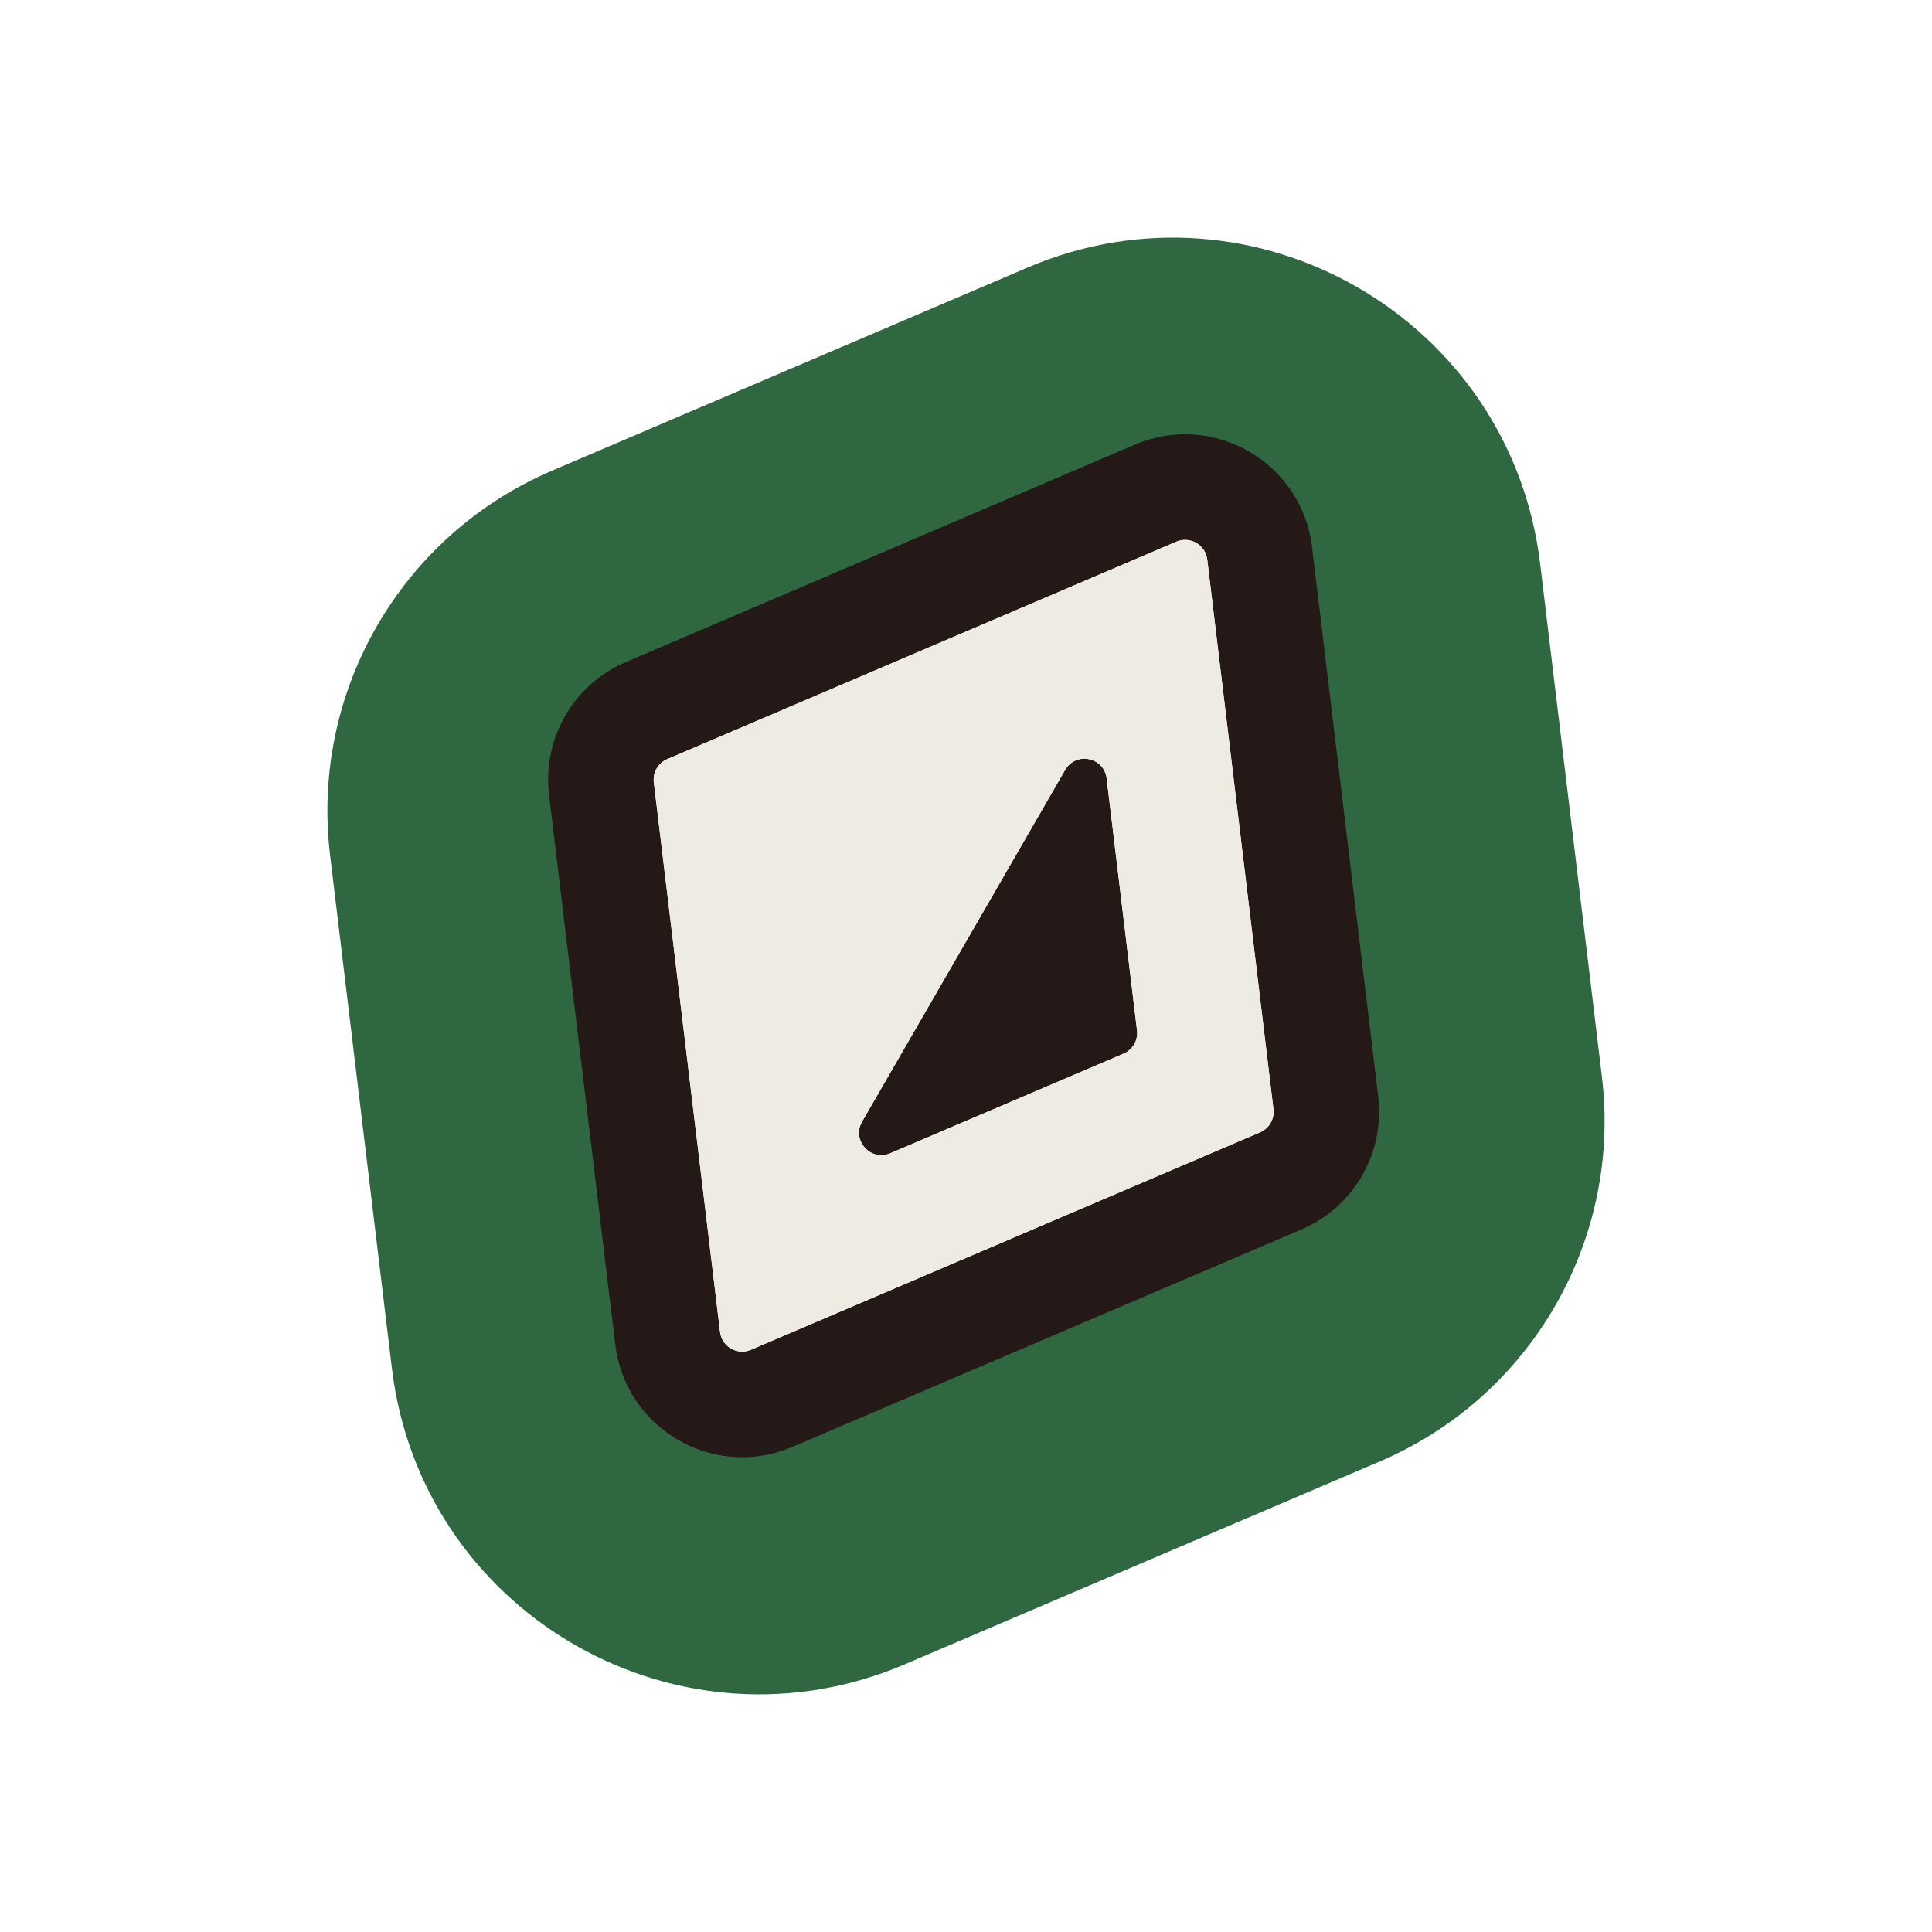
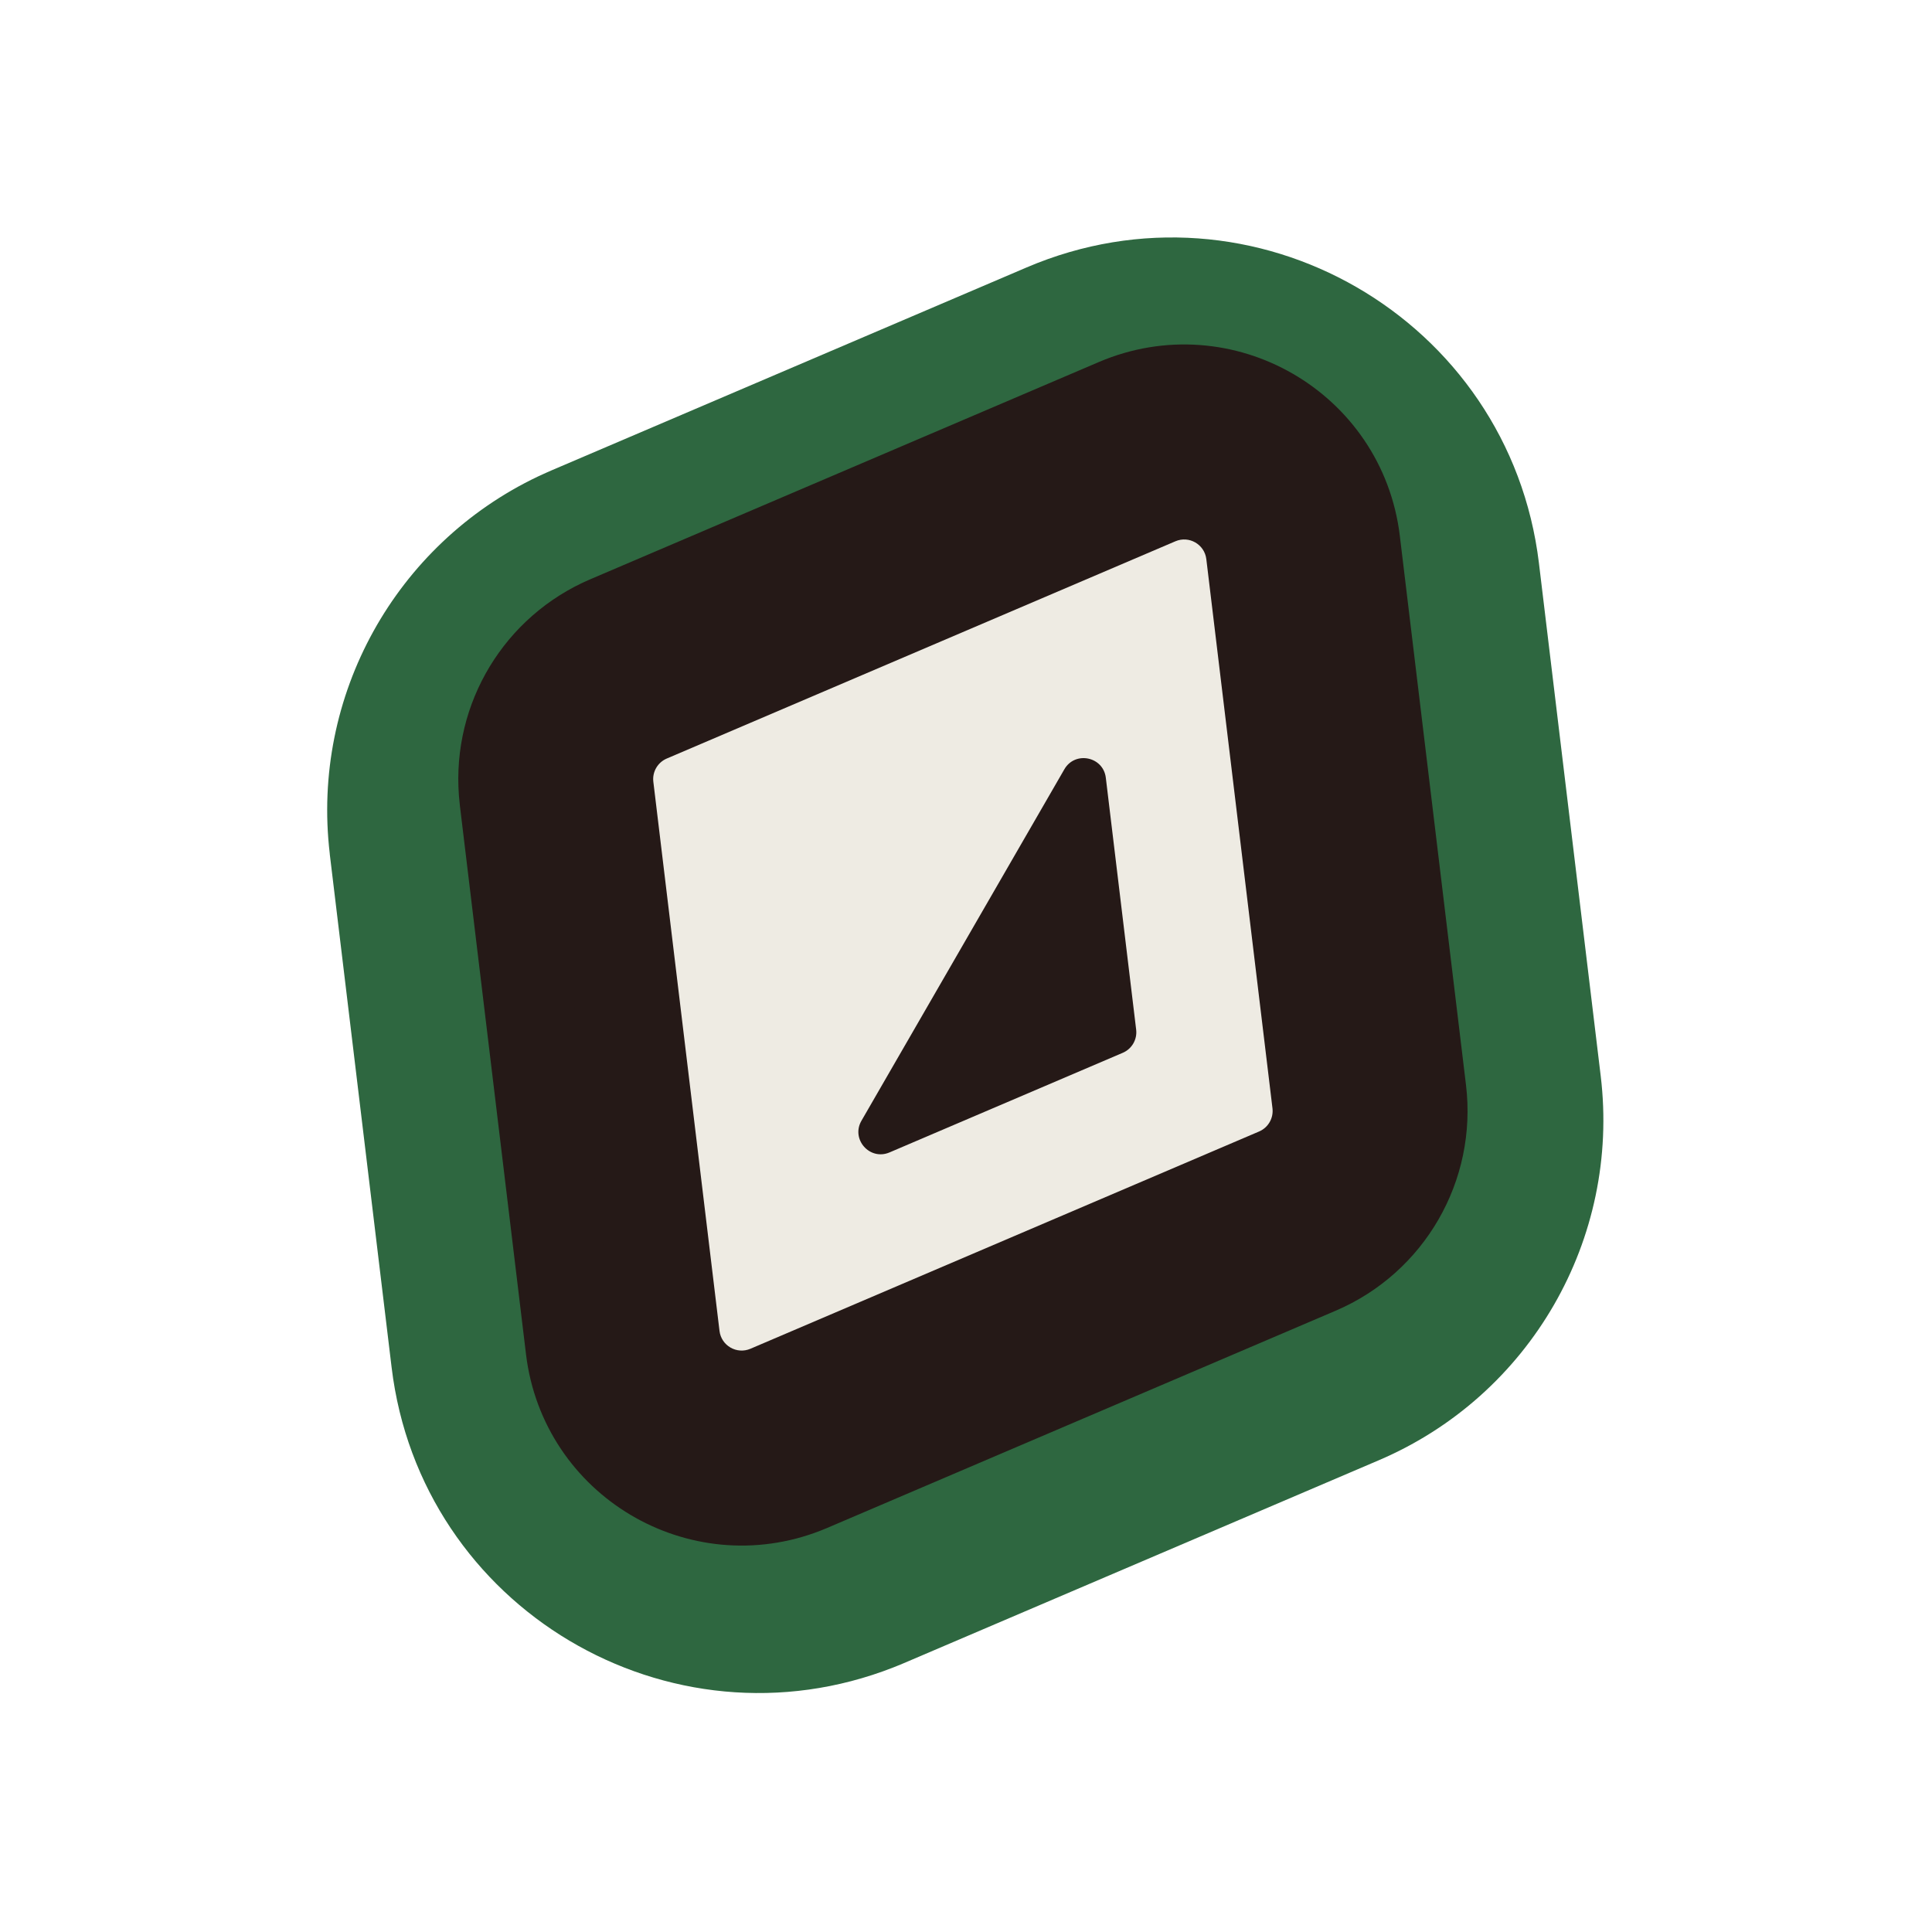
- <svg xmlns="http://www.w3.org/2000/svg" width="60" height="60" viewBox="0 0 60 60" fill="none">
-   <path d="M27.771 51.821C20.802 54.554 13.073 49.986 12.171 42.496L10.251 26.559C10.249 26.549 10.249 26.539 10.248 26.529C9.669 21.618 12.293 16.919 16.714 14.812C16.763 14.789 16.813 14.766 16.863 14.743L17.003 14.68C17.05 14.659 17.098 14.637 17.145 14.617L31.907 8.312L31.907 8.311C38.952 5.303 46.913 9.899 47.83 17.504L47.83 17.505L49.749 33.441C50.359 38.502 47.561 43.373 42.856 45.384L28.094 51.689L27.981 51.736L27.874 51.779C27.84 51.794 27.805 51.808 27.771 51.821ZM19.898 41.565C20.189 43.98 22.683 45.455 24.929 44.574L25.036 44.531L39.798 38.225C41.315 37.577 42.218 36.005 42.022 34.372L40.102 18.436C39.806 15.983 37.237 14.499 34.964 15.47L20.203 21.775L20.064 21.838C18.679 22.498 17.841 23.947 17.964 25.479L17.978 25.628L19.898 41.565Z" fill="#2E6740" />
-   <path d="M24.496 44.98C22.09 45.924 19.419 44.344 19.108 41.757L17.051 24.688L17.051 24.688C16.847 22.988 17.754 21.359 19.284 20.63L19.434 20.562L35.244 13.809C37.678 12.769 40.429 14.357 40.746 16.985L40.746 16.986L42.802 34.054C43.013 35.803 42.045 37.486 40.42 38.181L24.61 44.934L24.496 44.98ZM22.362 41.365C22.417 41.824 22.898 42.101 23.323 41.919L39.132 35.166C39.416 35.045 39.585 34.751 39.548 34.446L37.492 17.378C37.438 16.933 36.986 16.659 36.571 16.807L36.531 16.823L20.722 23.576C20.456 23.69 20.29 23.955 20.301 24.239L20.305 24.297L22.362 41.365ZM27.646 35.817C27.034 36.079 26.44 35.41 26.773 34.833L33.08 23.91C33.413 23.333 34.289 23.512 34.368 24.173L35.311 32C35.348 32.306 35.179 32.6 34.896 32.721L27.646 35.817Z" fill="#251917" />
-   <path fill-rule="evenodd" clip-rule="evenodd" d="M37.492 17.378L39.548 34.446C39.585 34.752 39.415 35.045 39.132 35.166L23.322 41.919C22.898 42.101 22.417 41.824 22.362 41.365L20.305 24.296C20.268 23.991 20.438 23.697 20.721 23.576L36.531 16.823C36.956 16.641 37.436 16.919 37.492 17.378ZM33.08 23.909C33.413 23.333 34.289 23.512 34.368 24.173L35.311 32C35.348 32.306 35.179 32.6 34.896 32.721L27.646 35.817C27.034 36.079 26.44 35.41 26.773 34.833L33.08 23.909Z" fill="#EEEBE3" />
+ <svg xmlns="http://www.w3.org/2000/svg" width="108" height="108" viewBox="0 0 108 108" fill="none">
+   <path d="M49.95 93.206C37.415 98.121 23.514 89.905 21.891 76.434L18.437 47.77C18.435 47.752 18.435 47.733 18.433 47.715C17.392 38.883 22.112 30.431 30.062 26.641C30.151 26.599 30.241 26.558 30.33 26.518L30.582 26.404C30.667 26.365 30.753 26.327 30.838 26.291L57.388 14.95L57.39 14.949C70.06 9.539 84.378 17.805 86.028 31.483L86.028 31.485L89.481 60.148C90.577 69.25 85.544 78.012 77.081 81.627L50.531 92.969L50.327 93.054L50.136 93.131C50.074 93.156 50.012 93.182 49.95 93.206ZM35.79 74.759C36.314 79.103 40.799 81.756 44.838 80.172L45.031 80.094L71.581 68.753C74.311 67.587 75.935 64.76 75.581 61.822L72.129 33.16C71.597 28.747 66.976 26.078 62.888 27.824L36.339 39.165L36.087 39.279C33.597 40.466 32.09 43.071 32.31 45.827L32.337 46.095L35.79 74.759Z" fill="#2E6740" />
+   <path d="M44.972 83.23C39.128 85.521 32.643 81.686 31.886 75.404L28.186 44.704C28.184 44.689 28.185 44.675 28.183 44.66C27.707 40.548 29.906 36.614 33.609 34.848C33.625 34.841 33.641 34.833 33.657 34.826L33.927 34.704C33.942 34.698 33.957 34.691 33.973 34.684L62.408 22.537C68.319 20.013 74.999 23.87 75.769 30.25L75.769 30.251L79.468 60.95C79.979 65.197 77.63 69.284 73.682 70.971L45.247 83.118L45.21 83.132L45.005 83.217L44.972 83.23ZM68.539 61.321L65.152 33.215L39.117 44.336L42.503 72.441L68.539 61.321ZM50.708 66.721C47.398 68.134 44.19 64.522 45.991 61.402L45.99 61.401L57.334 41.754C59.134 38.636 63.867 39.605 64.298 43.178L64.299 43.179L65.994 57.256L66.018 57.565C66.076 59.103 65.184 60.536 63.746 61.15L50.708 66.721Z" fill="#251917" stroke="#251917" stroke-width="5" stroke-linejoin="round" />
+   <path fill-rule="evenodd" clip-rule="evenodd" d="M67.434 31.255L71.132 61.954C71.198 62.505 70.894 63.033 70.384 63.251L41.949 75.397C41.184 75.723 40.32 75.224 40.221 74.399L36.522 43.7C36.456 43.15 36.761 42.622 37.27 42.404L65.706 30.258C66.47 29.931 67.334 30.43 67.434 31.255ZM59.498 43.004C60.097 41.966 61.673 42.288 61.816 43.478L63.512 57.556C63.578 58.106 63.274 58.634 62.764 58.852L49.725 64.421C48.624 64.892 47.556 63.689 48.155 62.651L59.498 43.004Z" fill="#EEEBE3" />
</svg>
